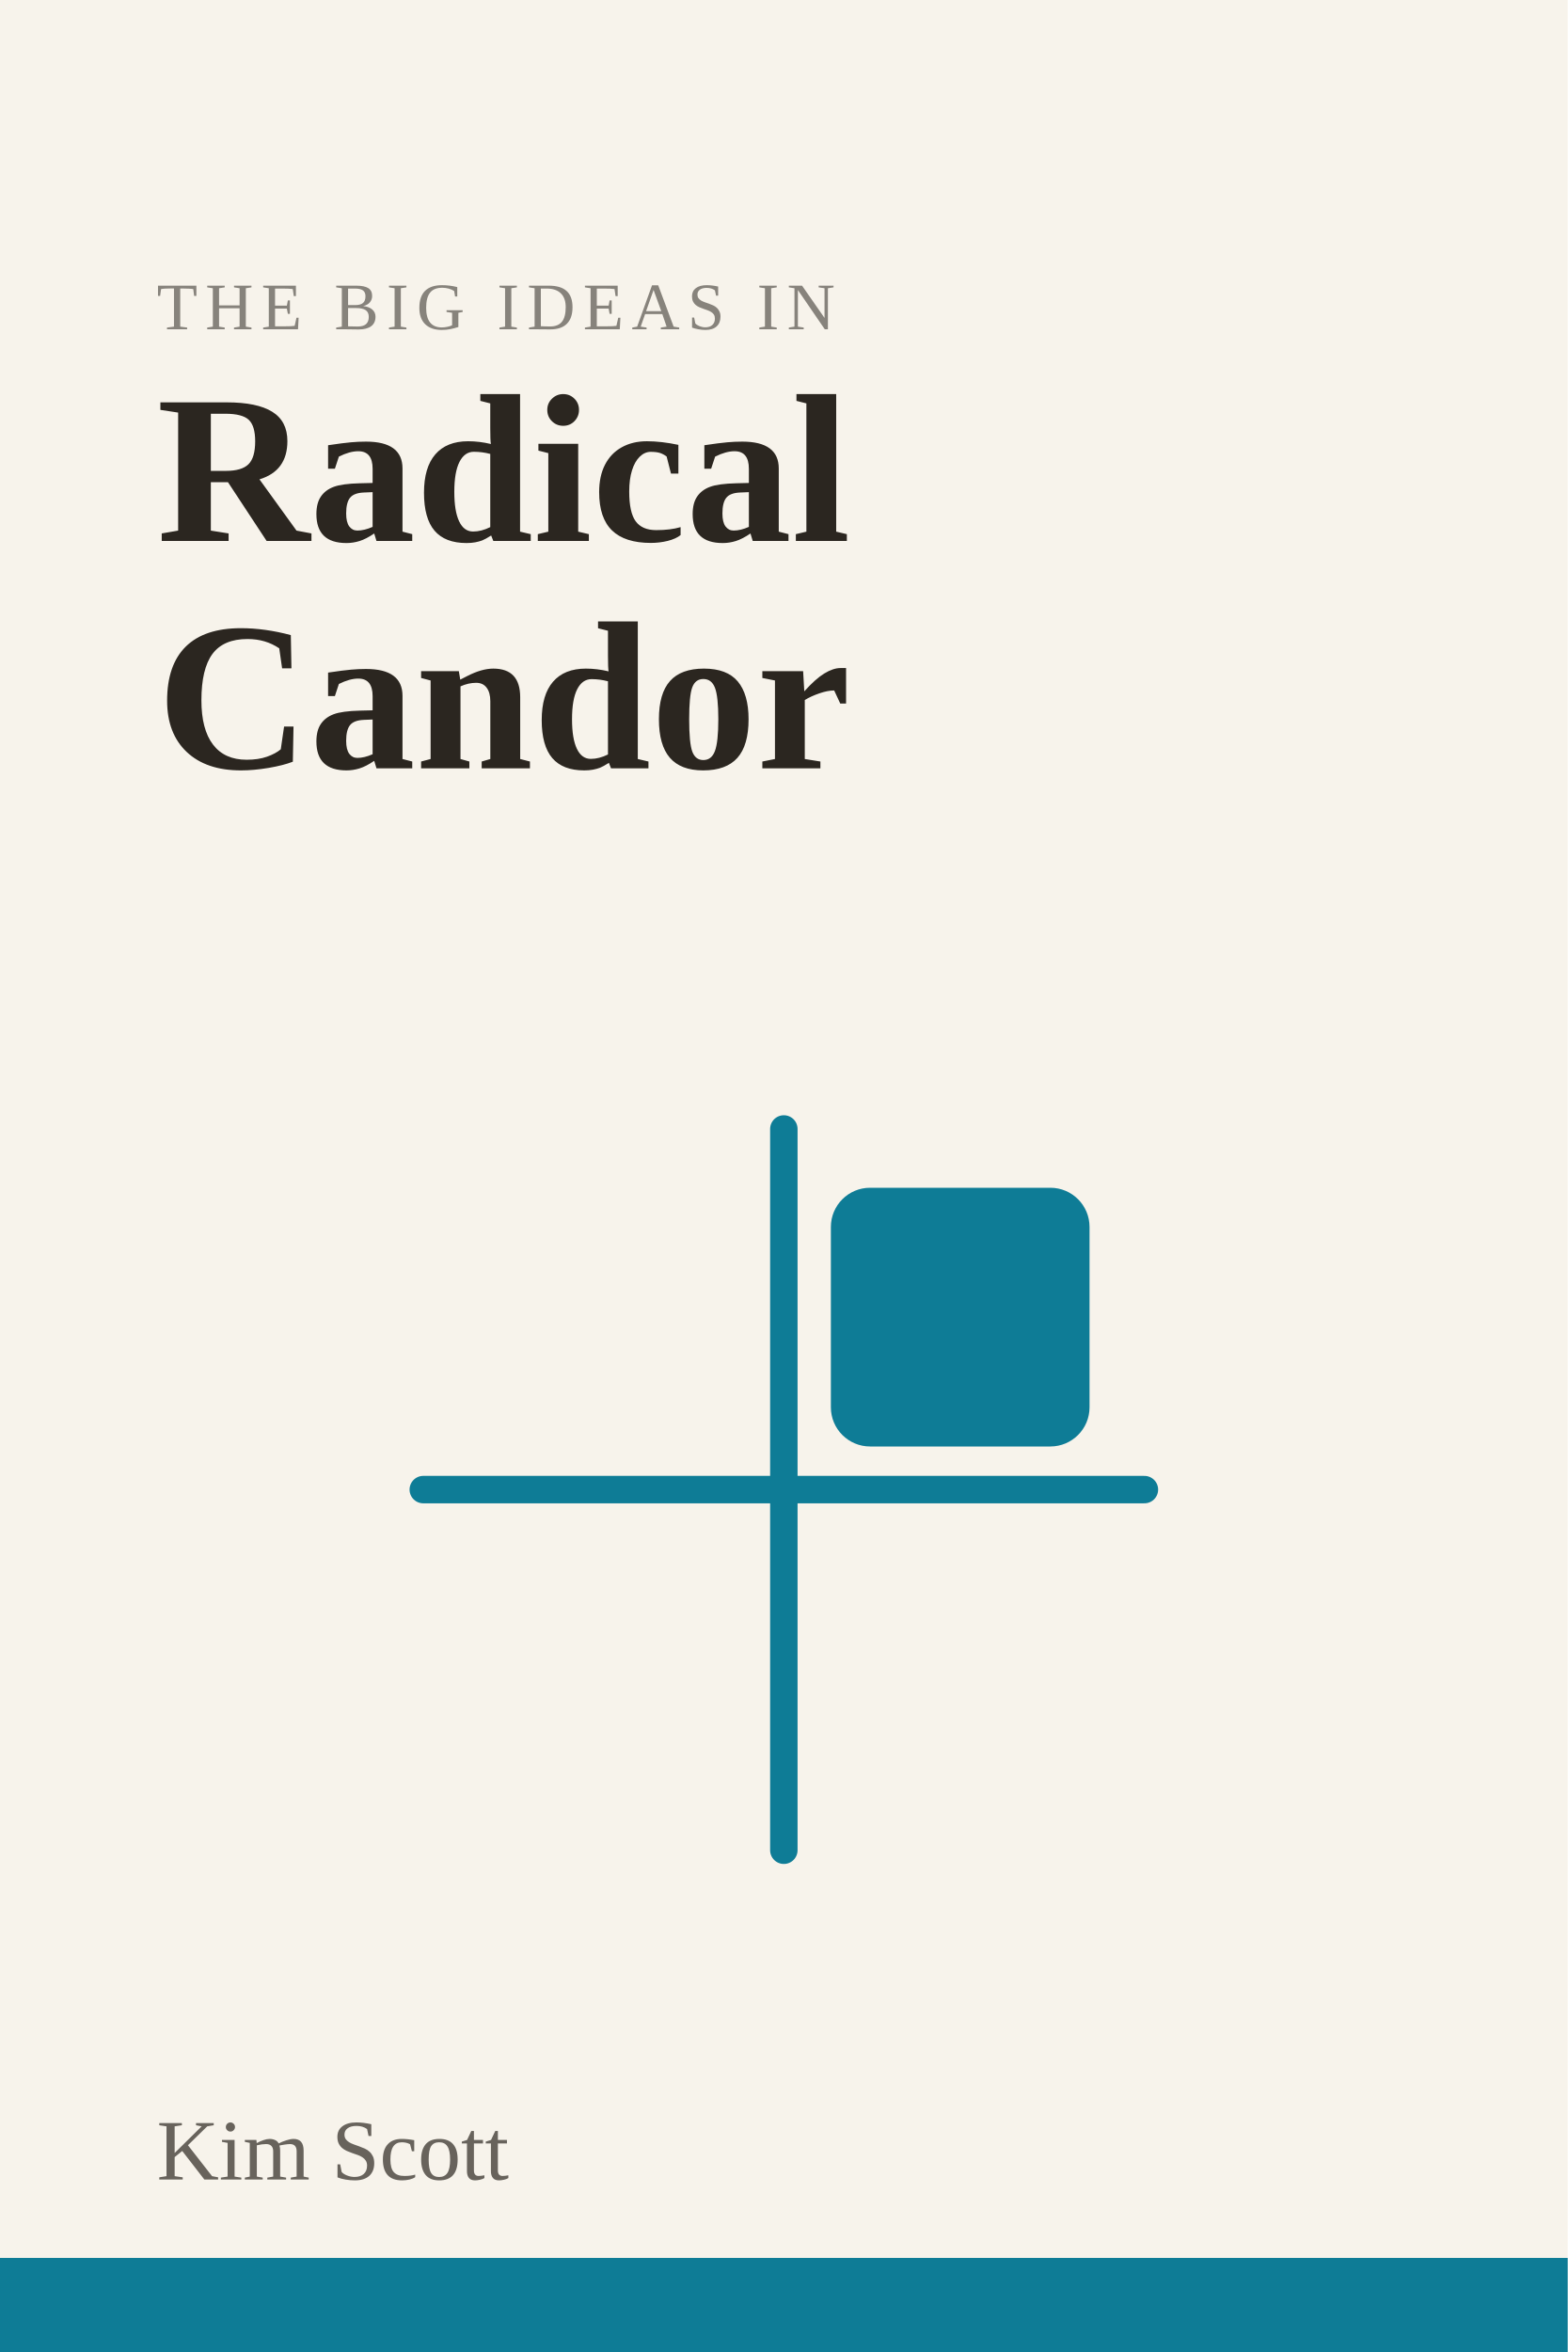
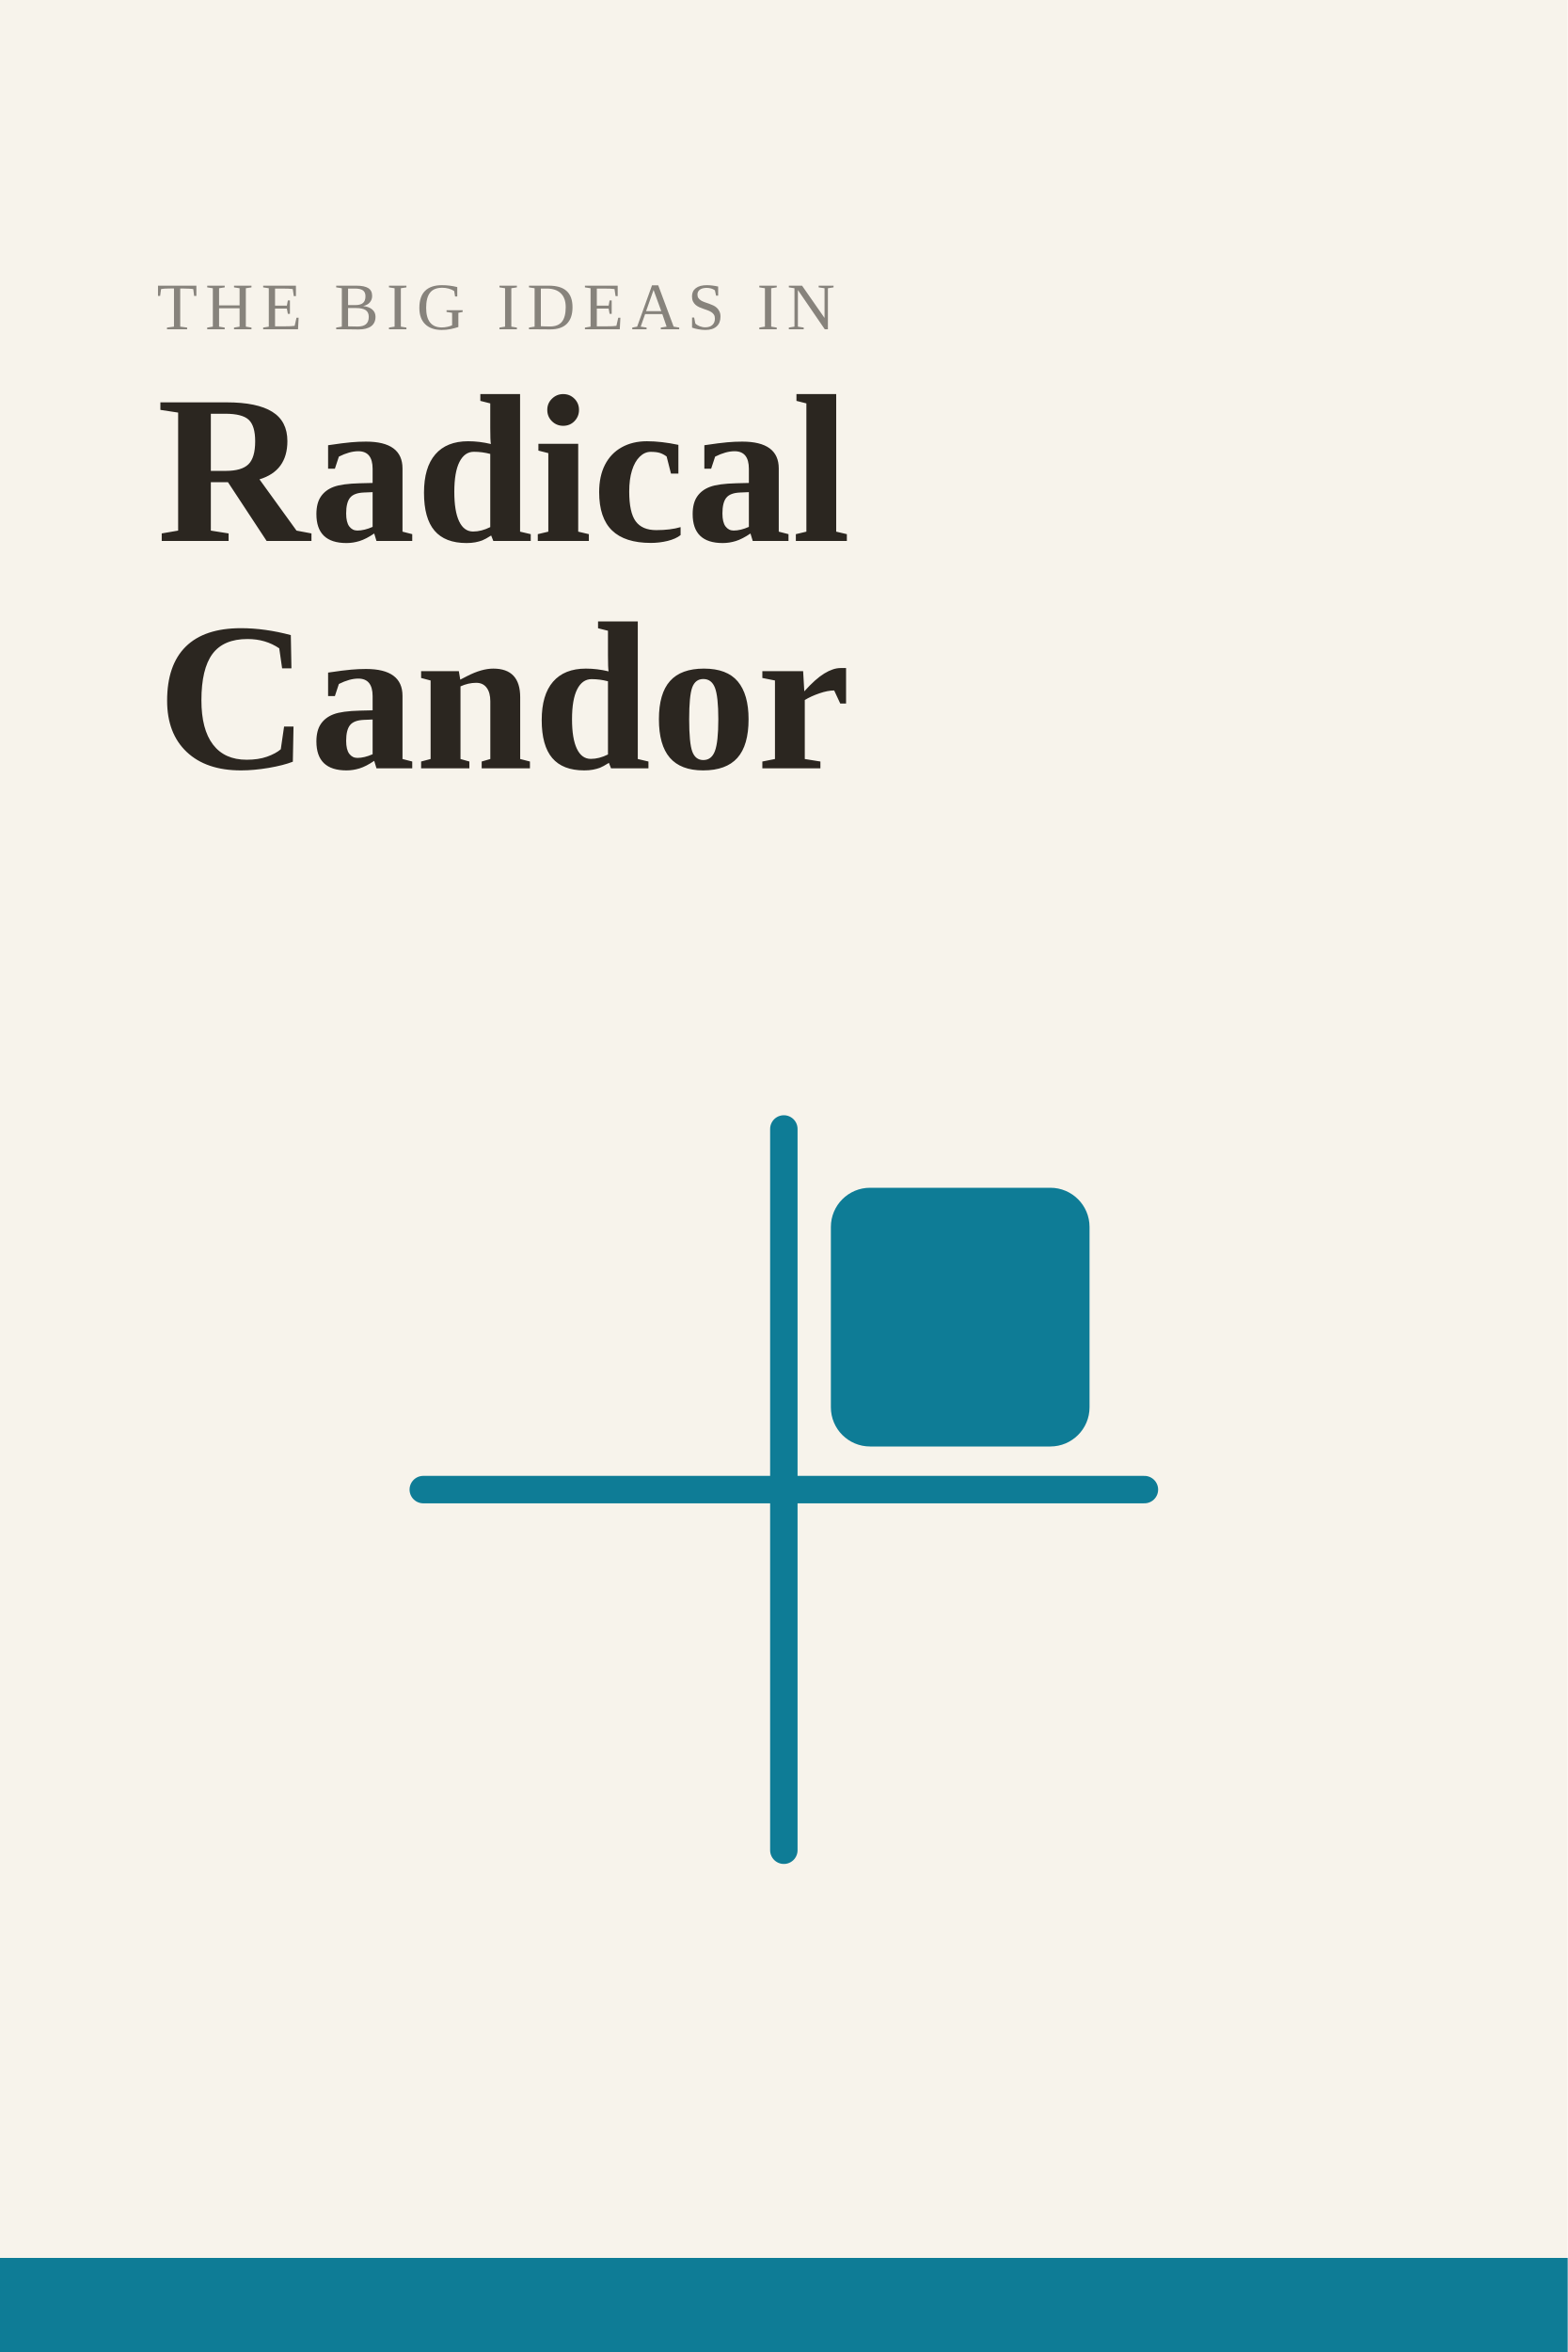
<svg xmlns="http://www.w3.org/2000/svg" viewBox="0 0 400 600" width="400" height="600">
  <rect width="400" height="600" fill="#F7F3EB" />
  <text x="40" y="84" font-family="Georgia, 'Times New Roman', serif" font-size="17" letter-spacing="2" fill="#2B2620" opacity="0.55">THE BIG IDEAS IN</text>
  <text x="40" y="138" font-family="Georgia, 'Times New Roman', serif" font-size="54" font-weight="600" fill="#2B2620">Radical</text>
  <text x="40" y="196" font-family="Georgia, 'Times New Roman', serif" font-size="54" font-weight="600" fill="#2B2620">Candor</text>
  <g fill="none" stroke="#0E7C96" stroke-width="7" stroke-linecap="round" stroke-linejoin="round">
    <rect x="212" y="303" width="66" height="66" rx="10" fill="#0E7C96" stroke="none" />
    <line x1="200" y1="288" x2="200" y2="472" />
    <line x1="108" y1="380" x2="292" y2="380" />
  </g>
-   <text x="40" y="556" font-family="Georgia, 'Times New Roman', serif" font-size="22" fill="#2B2620" opacity="0.7">Kim Scott</text>
  <rect x="0" y="576" width="400" height="24" fill="#0E7C96" />
</svg>
